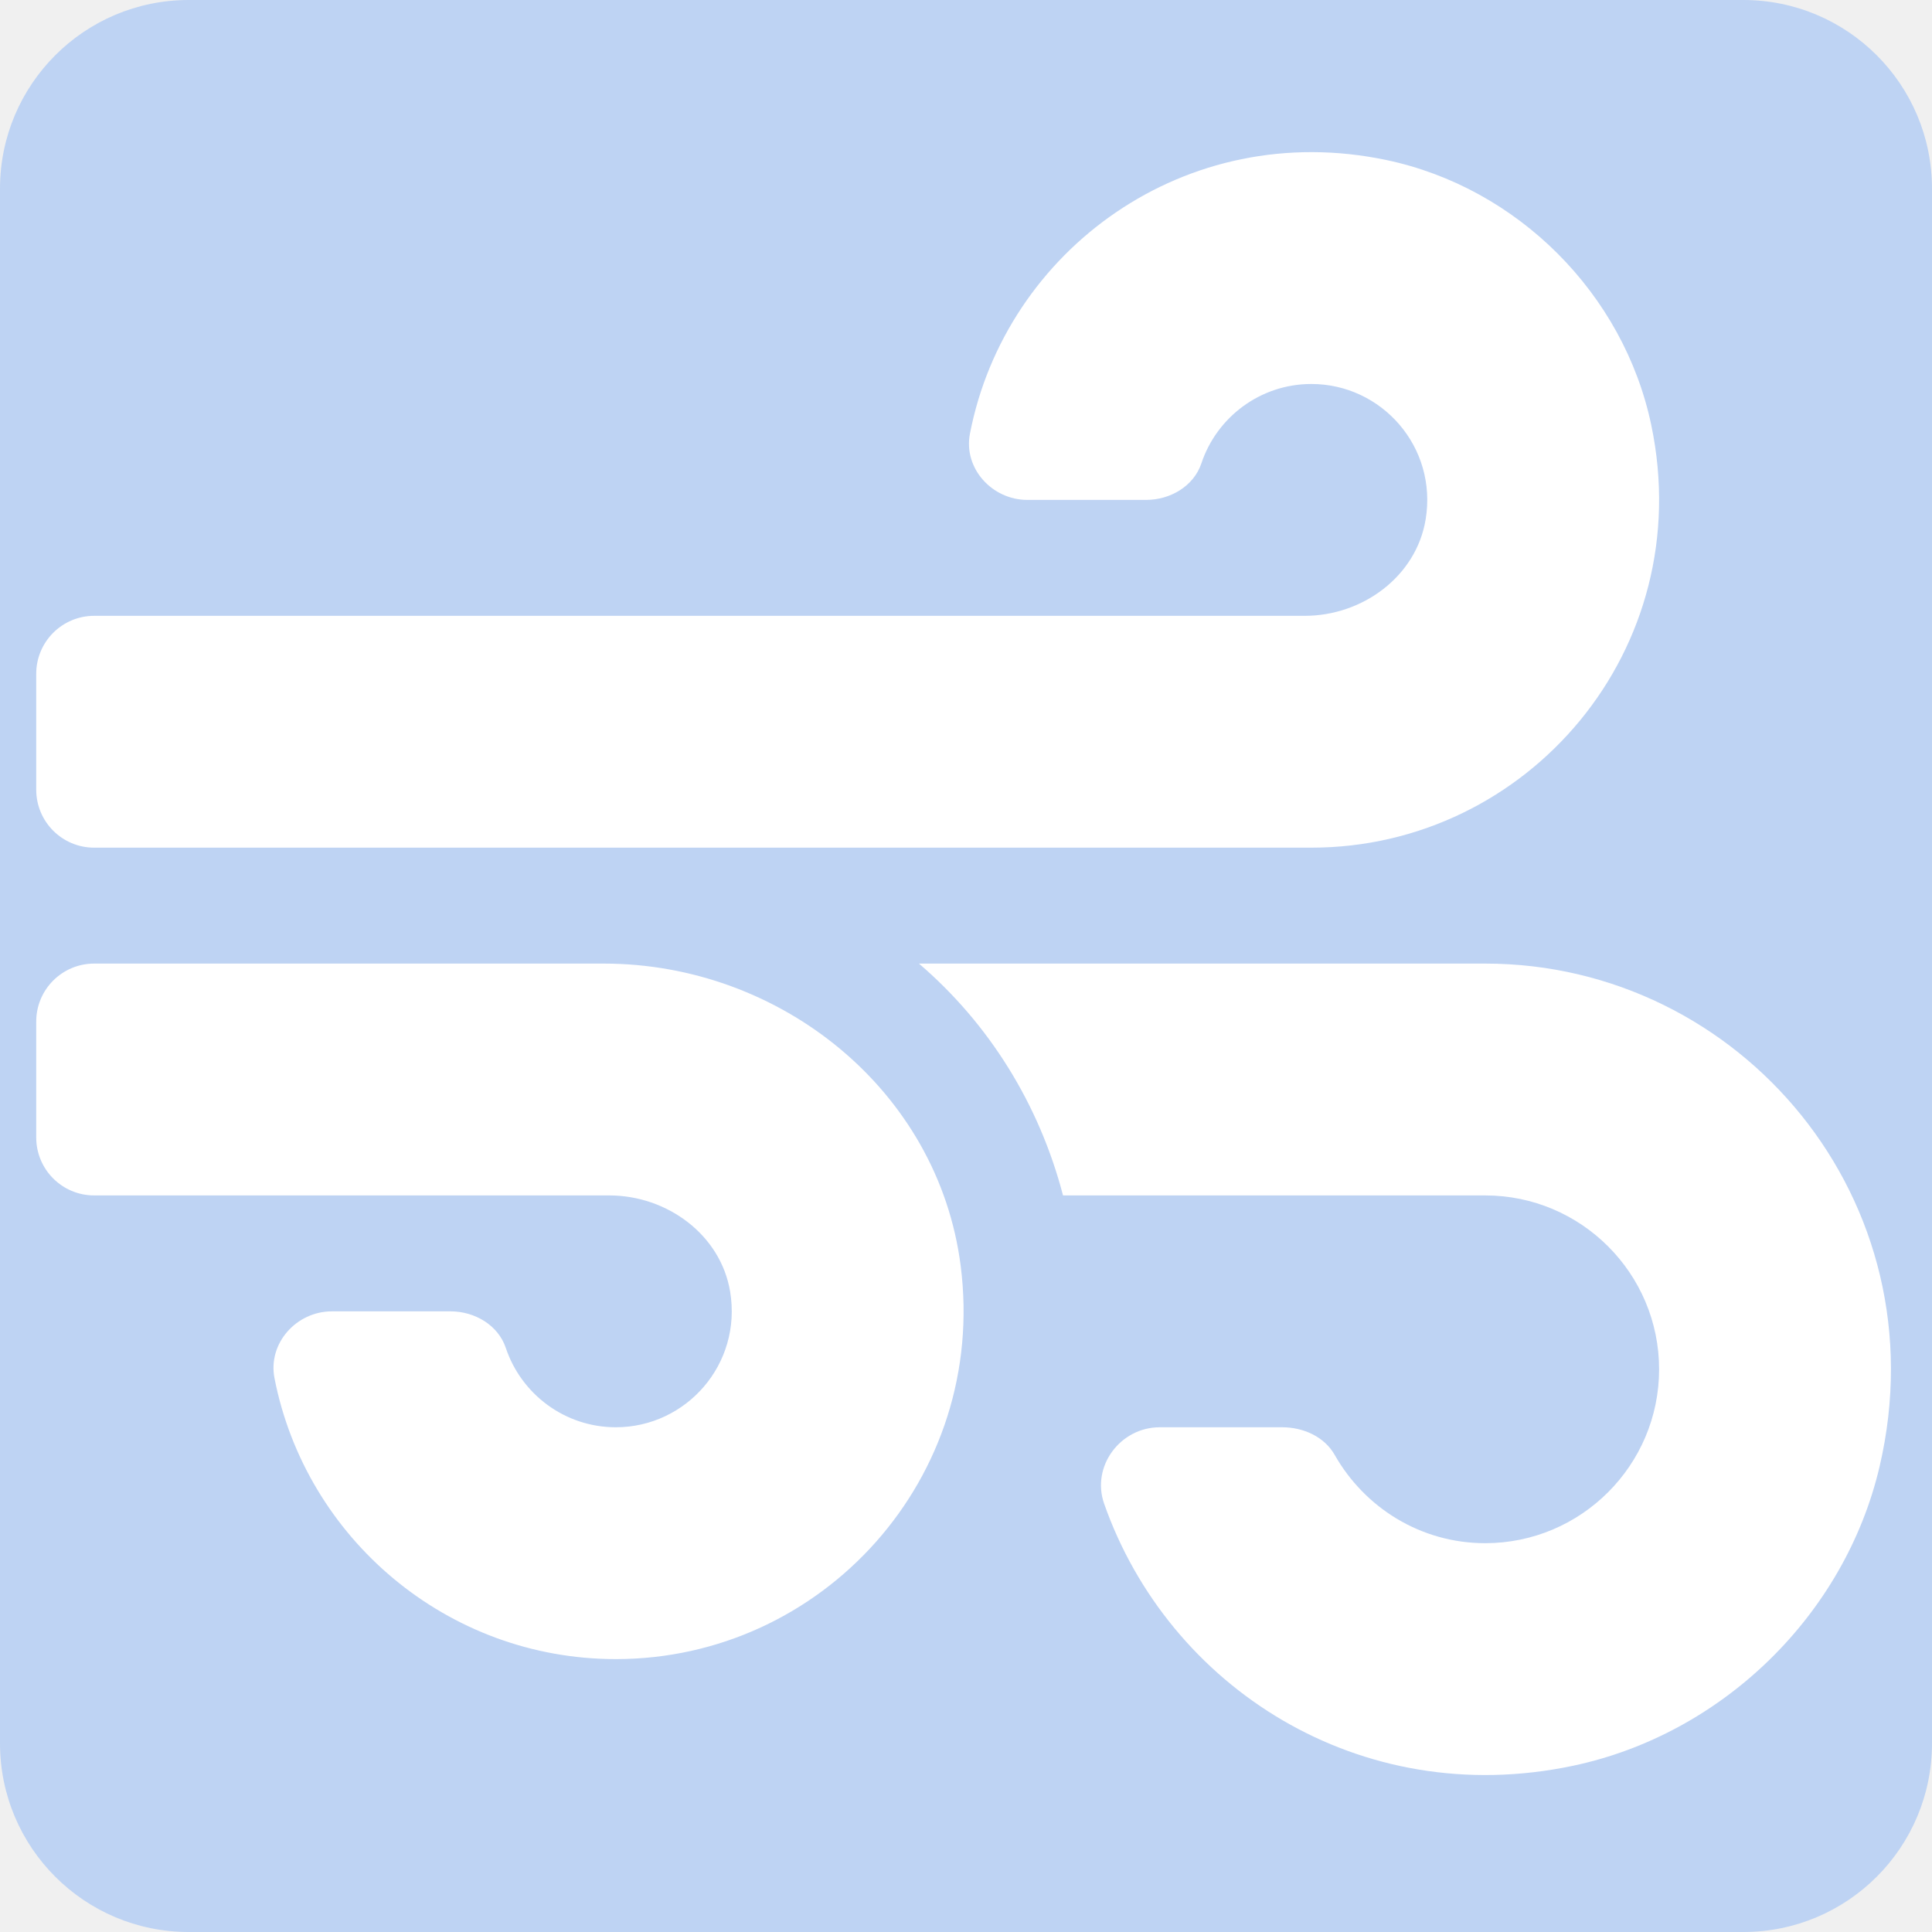
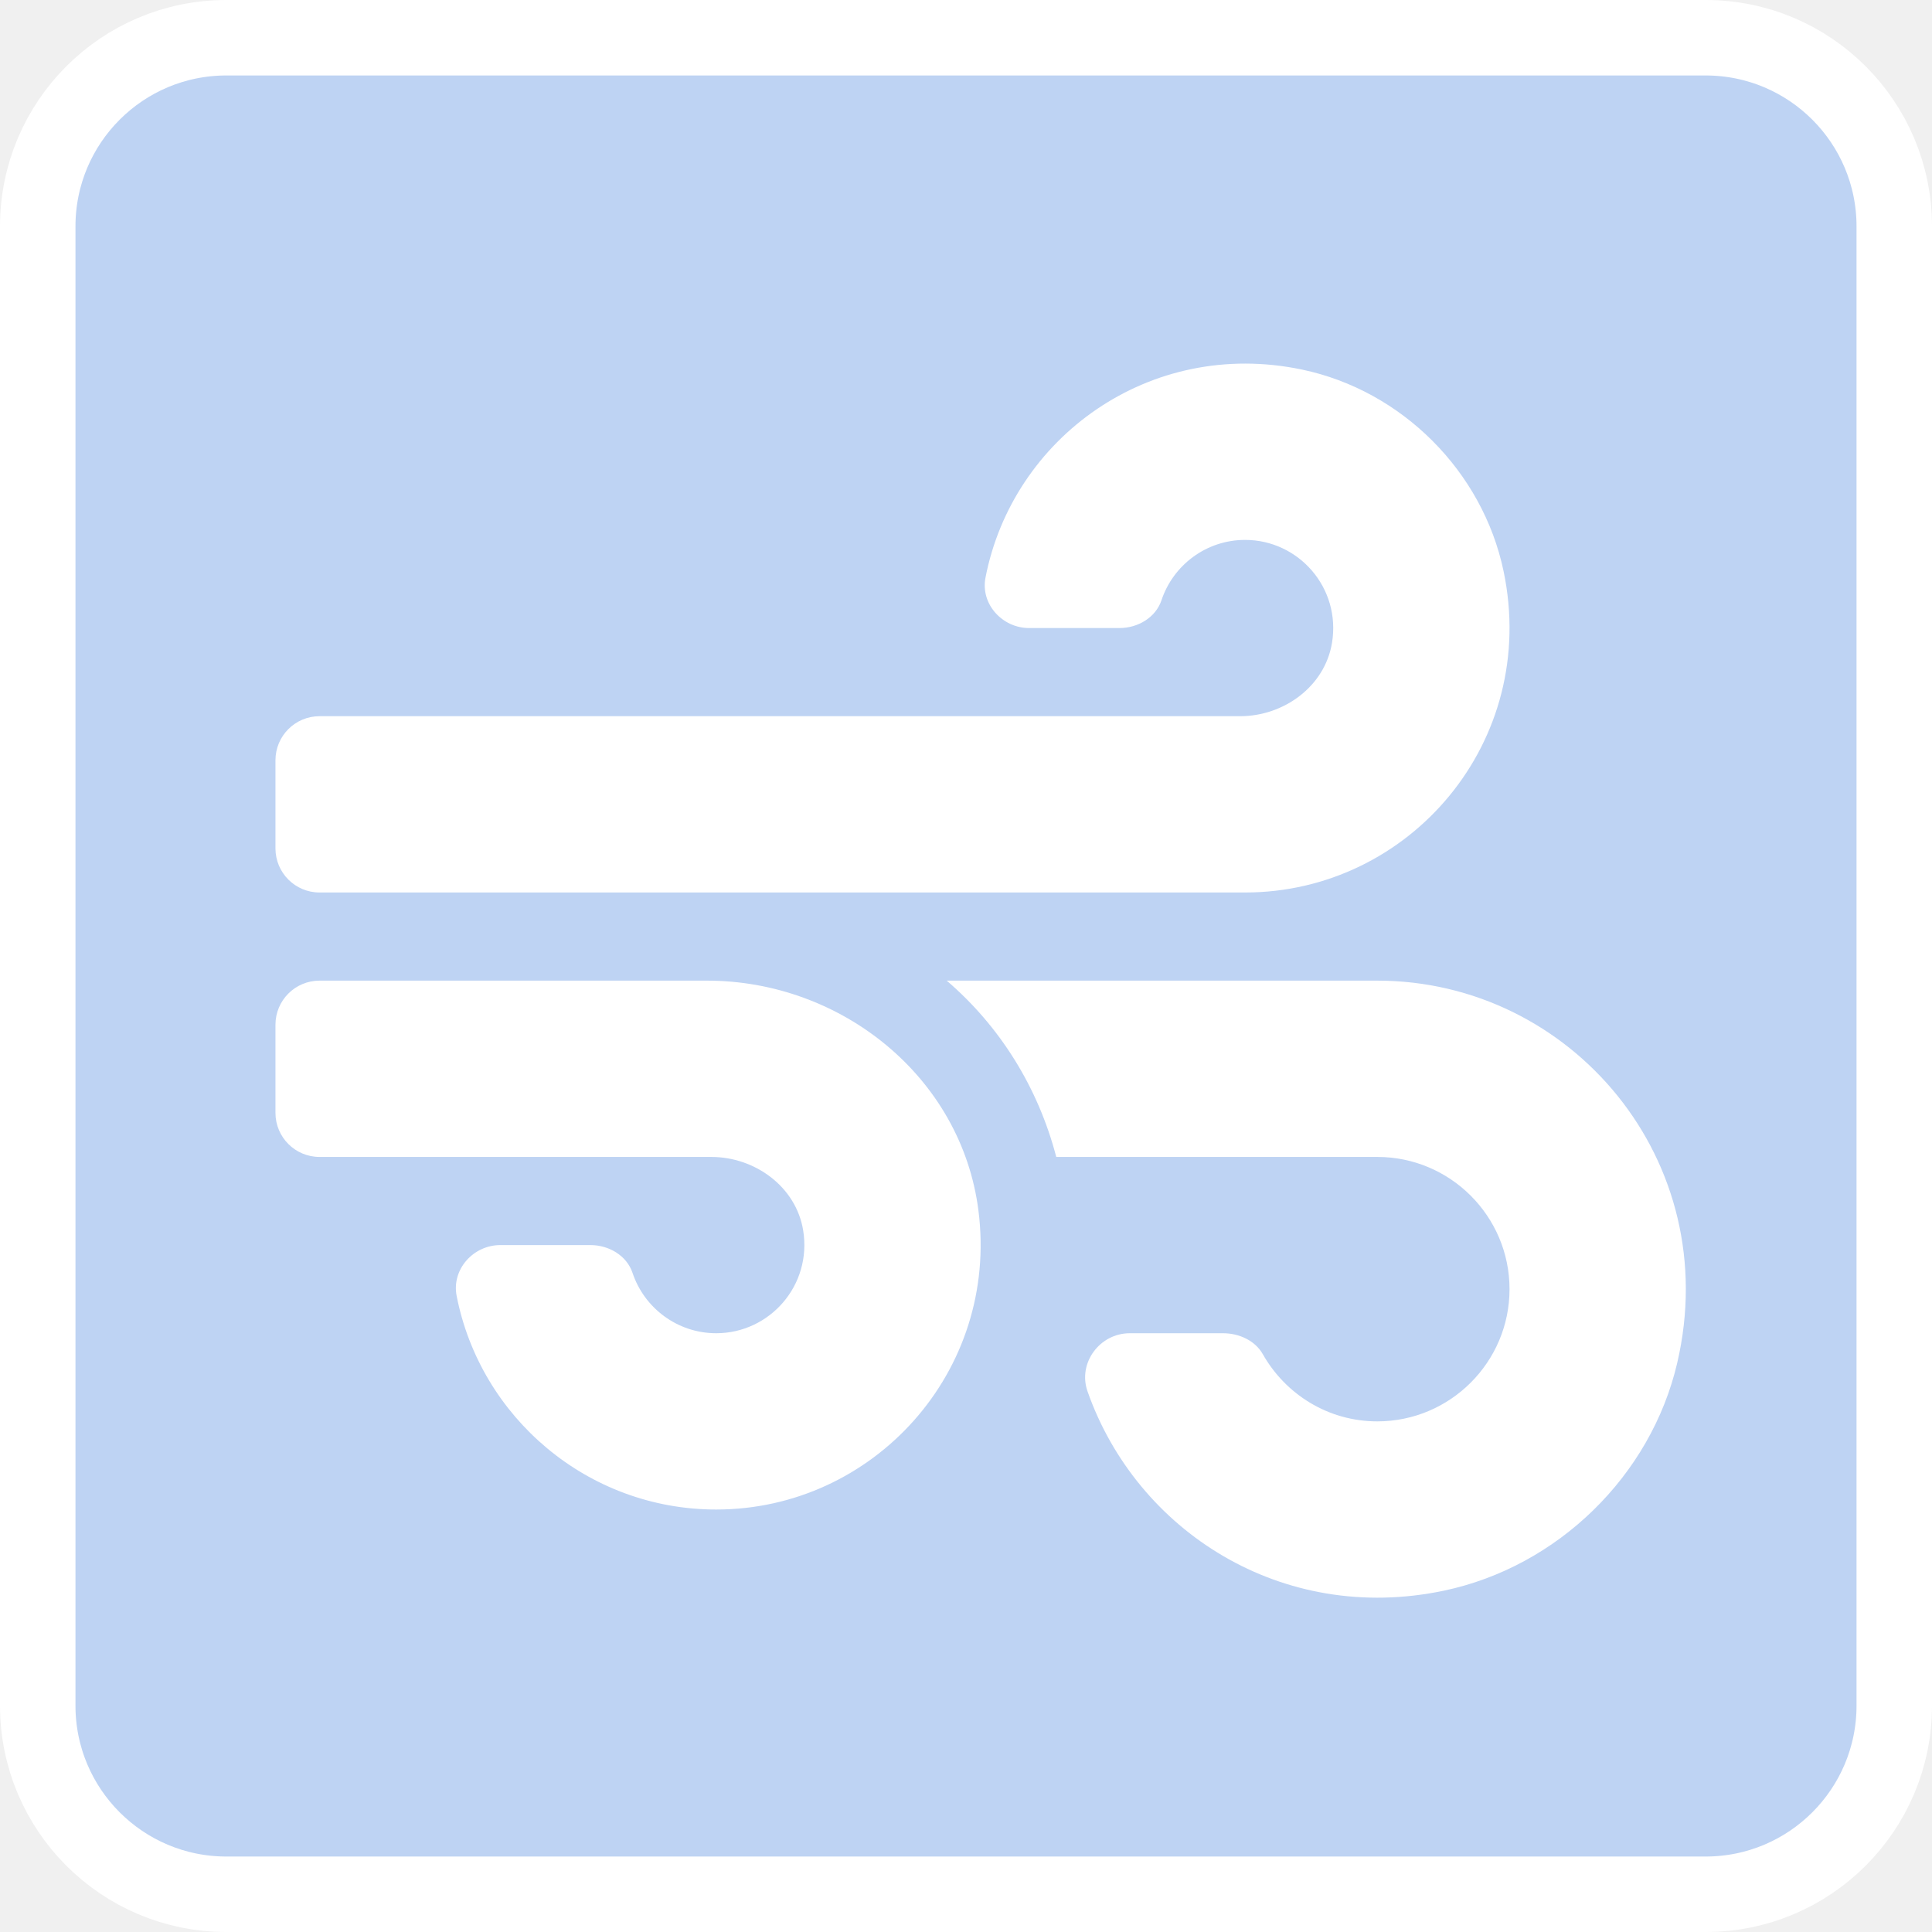
<svg xmlns="http://www.w3.org/2000/svg" viewBox="0 0 512 512">
-   <rect fill="#bed3f3" x="0" y="0" width="100%" height="100%" rx="50" />
-   <g transform="scale(0.96) translate(10, 10)">
+   <rect fill="#bed3f3" x="10" y="10" width="492" height="492" rx="50" stroke="#ffffff" stroke-width="20" />
+   <g transform="scale(0.73) translate(100, 100)">
    <path fill="#ffffff" d="M156.66 256H16c-8.84 0-16 7.16-16 16v32c0 8.84 7.16 16 16 16h142.19c15.95 0 30.77 10.85 33.37 26.58C194.86 366.6 179.42 384 160 384c-14.11 0-26.13-9.19-30.37-21.9-2.11-6.31-8.6-10.1-15.25-10.1H81.63c-9.8 0-17.73 8.81-15.86 18.43C74.39 414.58 113.37 448 160 448c57.09 0 102.7-50.09 95.19-108.63-6.21-48.39-49.74-83.37-98.53-83.37zM16 224h336c59.7 0 106.83-54.76 93.83-116.69-7.61-36.23-36.91-65.53-73.14-73.14-55.44-11.64-105.13 24.91-114.93 75.53-1.86 9.57 6.09 18.3 15.84 18.3h32.8c6.65 0 13.14-3.79 15.25-10.1C325.88 105.19 337.89 96 352 96c19.42 0 34.86 17.39 31.55 37.41-2.6 15.73-17.42 26.59-33.37 26.59H16c-8.84 0-16 7.16-16 16v32c0 8.84 7.16 16 16 16zm384 32H243.68c19.34 16.57 33.19 38.79 39.77 64H400c26.47 0 48 21.53 48 48s-21.53 48-48 48c-17.86 0-33.33-9.86-41.56-24.38-2.85-5.03-8.69-7.62-14.47-7.62h-33.82c-10.91 0-18.96 10.81-15.35 21.1 17.77 50.6 70.54 84.75 129.41 72.35 41.22-8.69 75.1-41.65 84.67-82.68C525.98 321.46 470.48 256 400 256z" />
  </g>
</svg>
